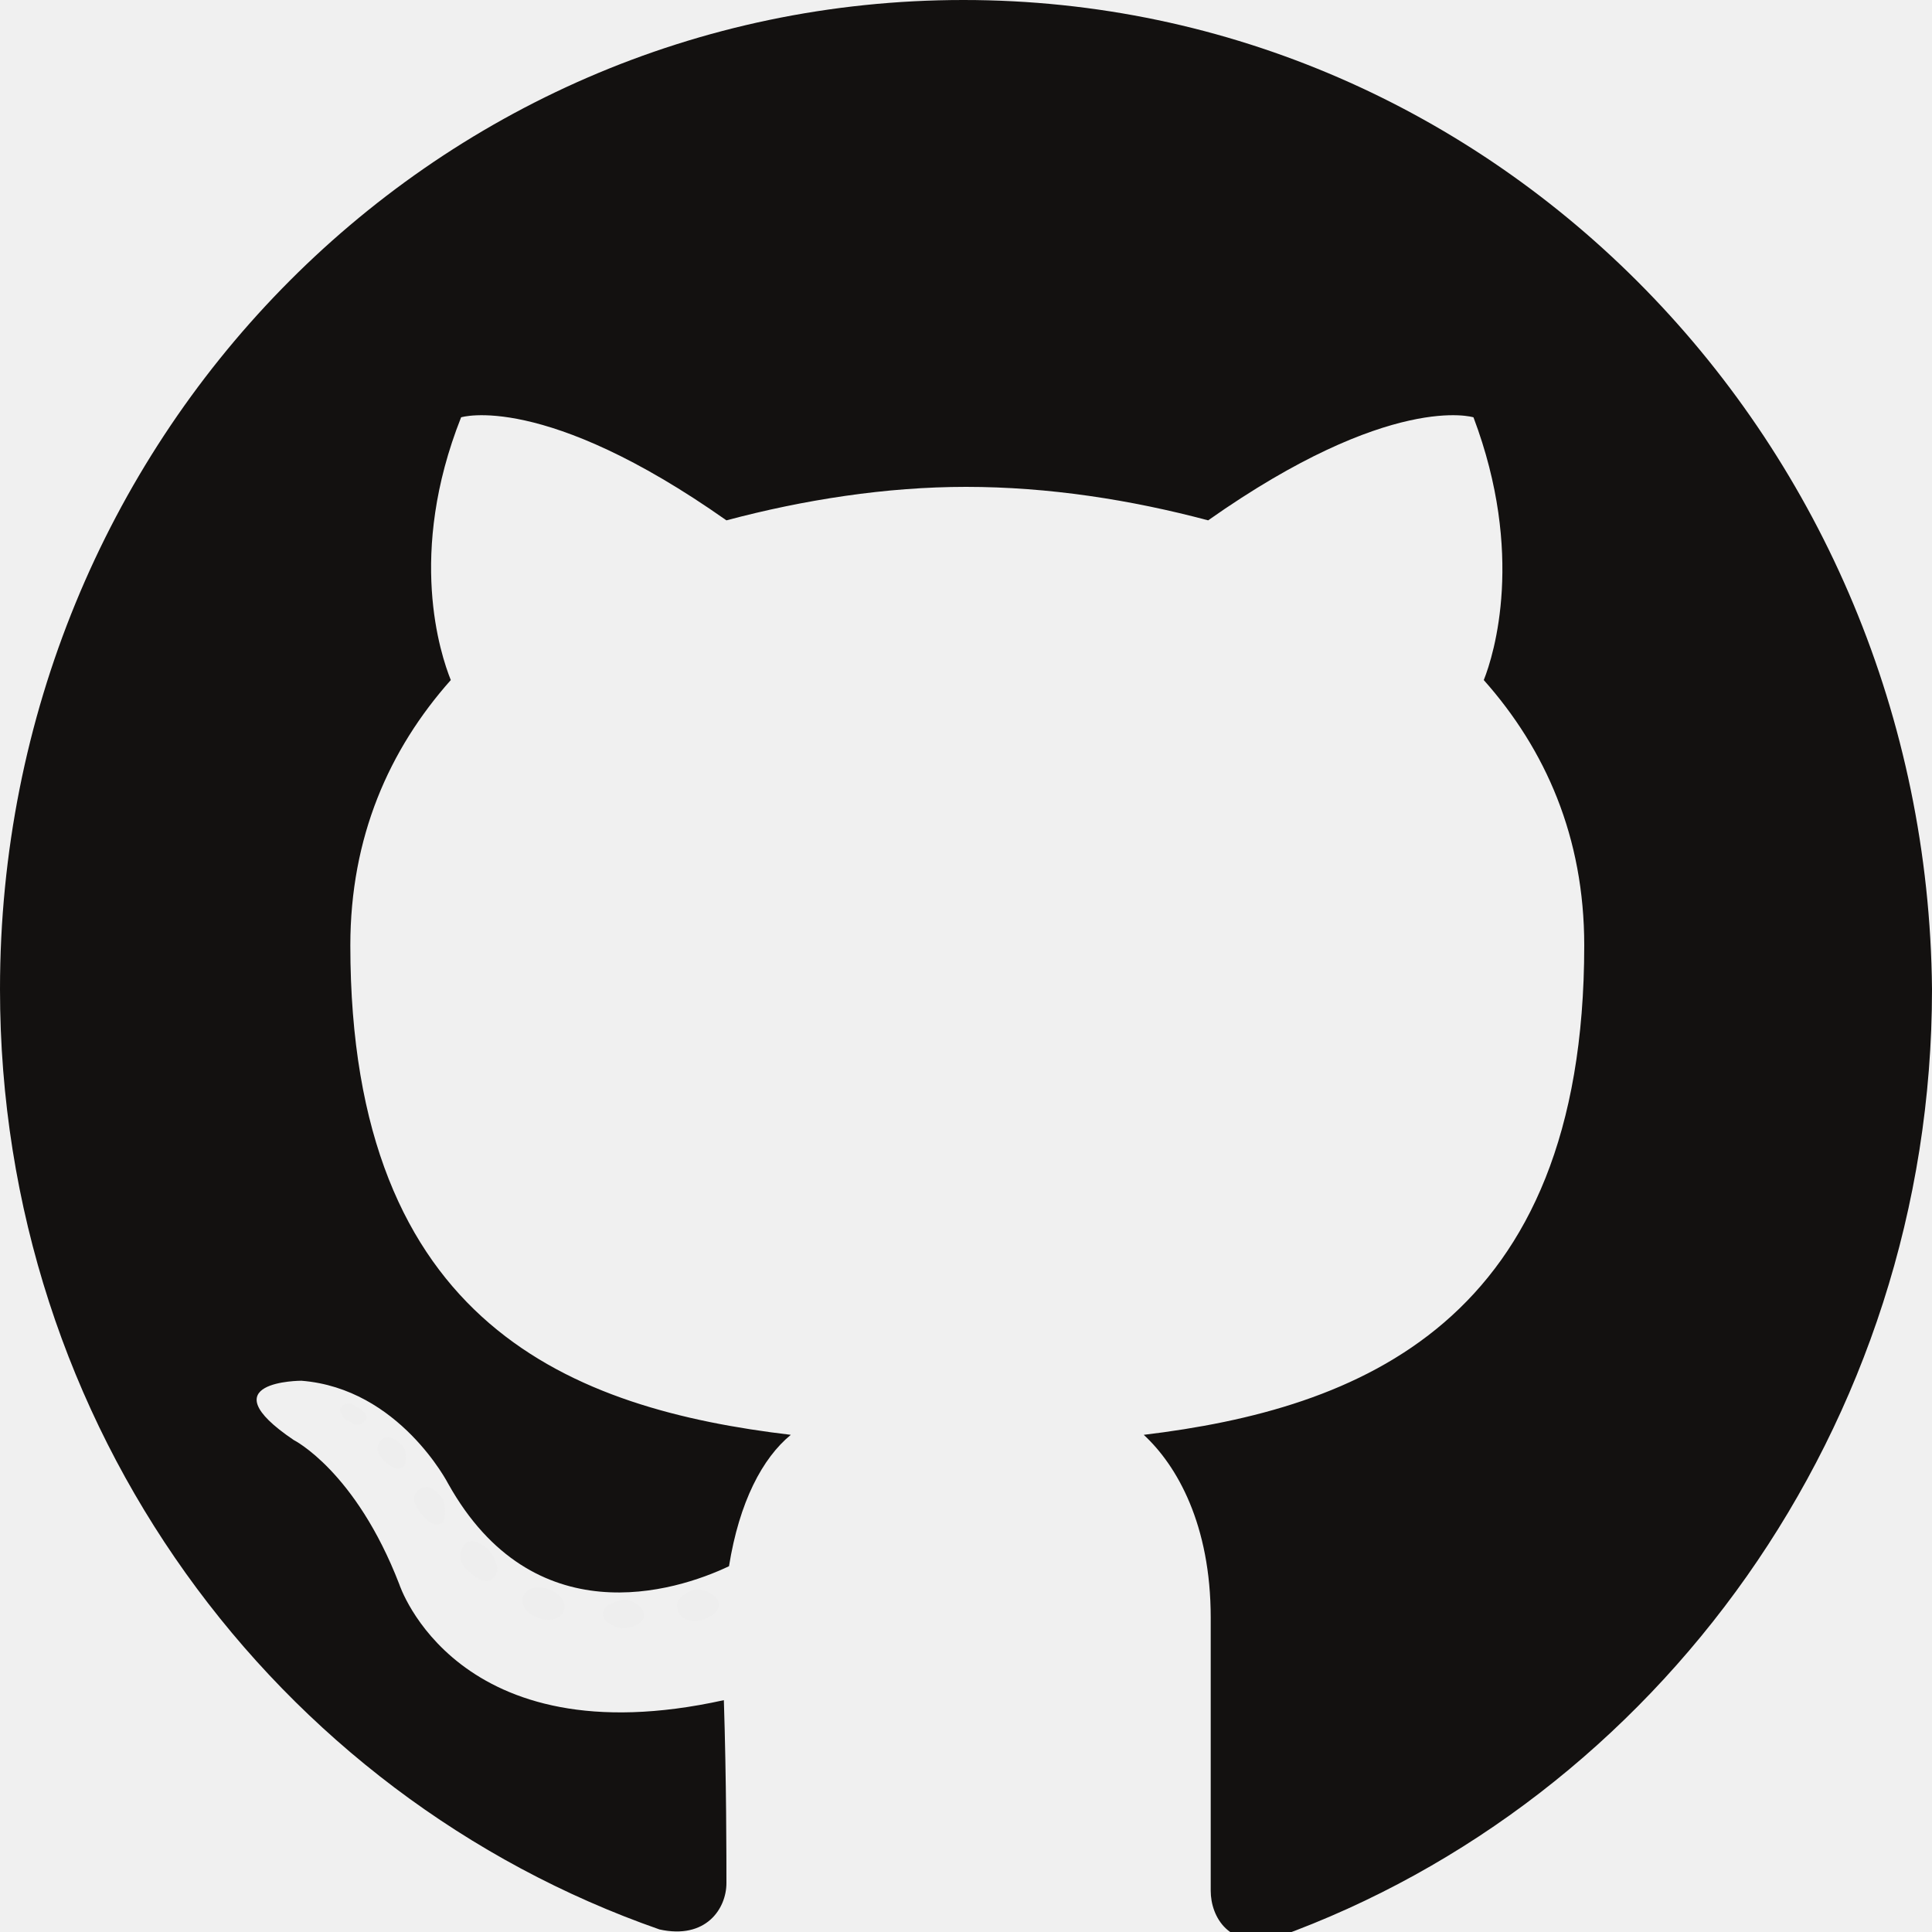
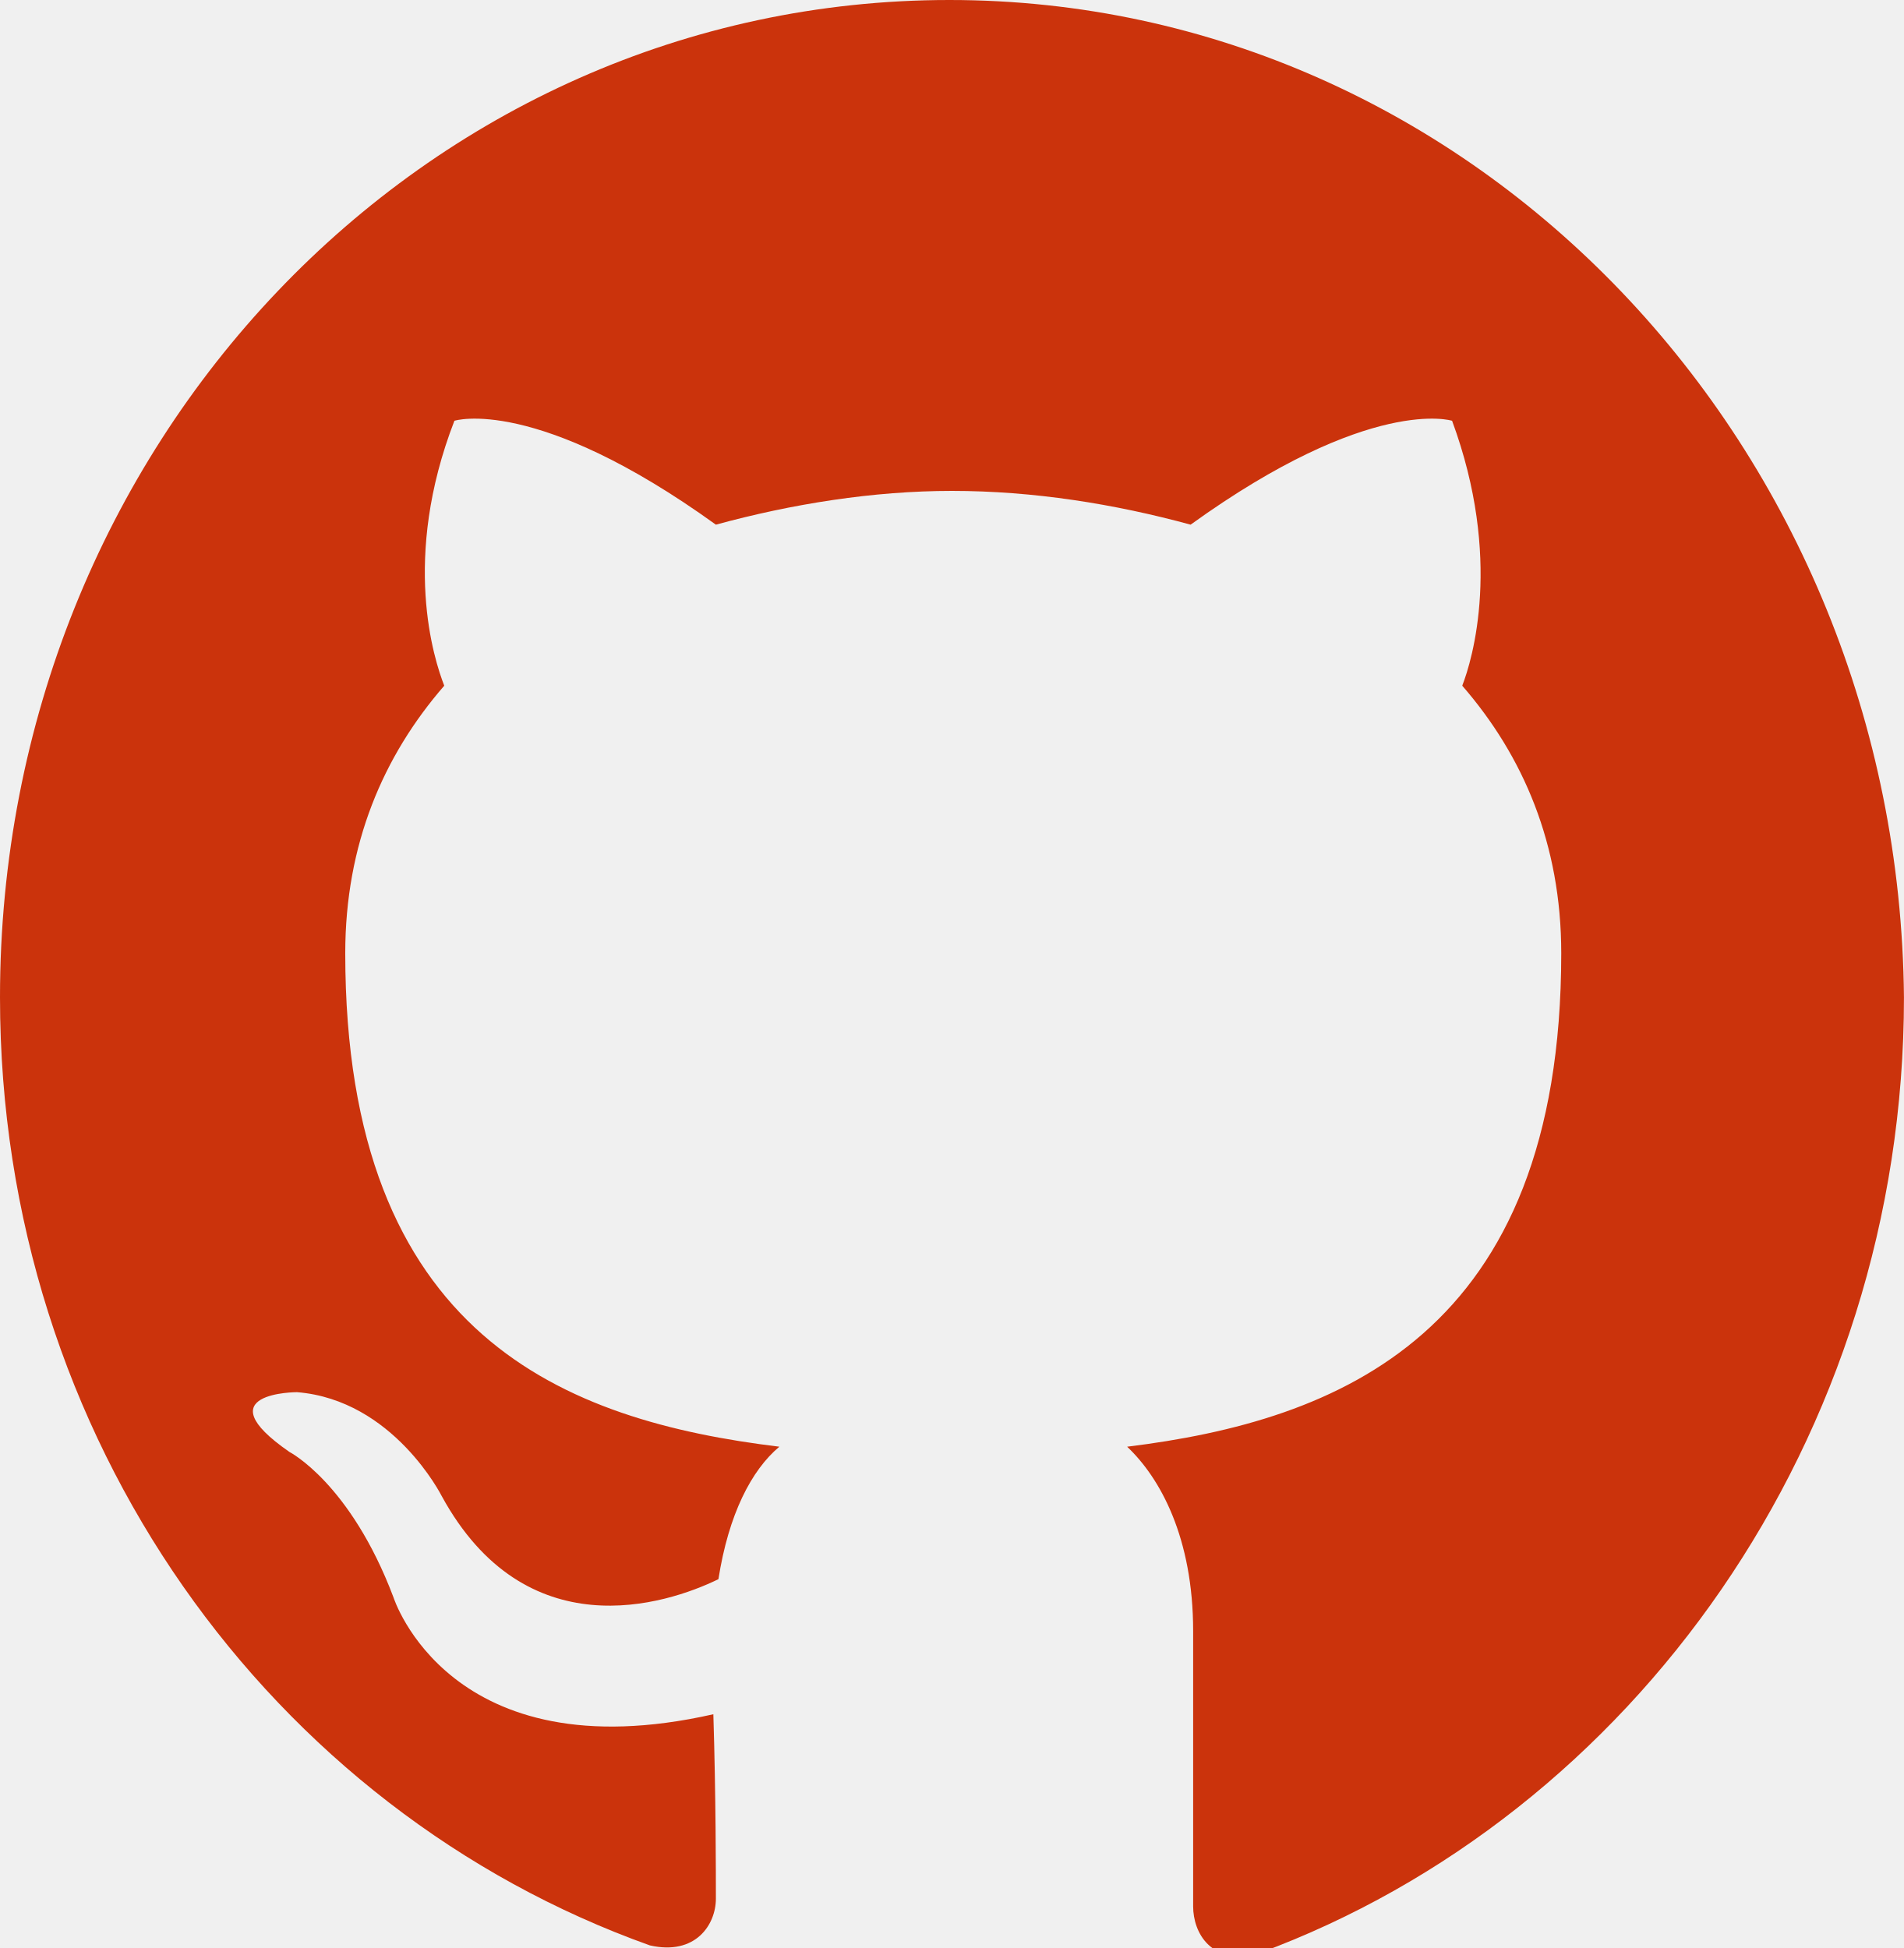
- <svg xmlns="http://www.w3.org/2000/svg" width="75" height="75" viewBox="0 0 75 75" fill="none">
+ <svg xmlns="http://www.w3.org/2000/svg" width="471" height="482" viewBox="0 0 471 482" fill="none">
  <g clip-path="url(#clip0_2_2)">
-     <path fill-rule="evenodd" clip-rule="evenodd" d="M37.4 0C16.7 0 0 17.1 0 38.4C0 55.4 10.7 69.7 25.6 74.9C27.4 75.3 28.2 74.1 28.2 73.1C28.2 72.2 28.2 69.1 28.1 66C17.7 68.3 15.5 61.5 15.5 61.5C13.8 57.1 11.4 55.9 11.4 55.9C8 53.6 11.7 53.6 11.7 53.6C15.5 53.9 17.4 57.6 17.4 57.6C20.7 63.5 26.2 61.8 28.3 60.8C28.7 58.3 29.6 56.6 30.7 55.7C22.3 54.7 13.6 51.5 13.6 36.7C13.6 32.5 15.1 29.1 17.5 26.4C17.1 25.4 15.8 21.5 17.9 16.2C17.9 16.2 21.1 15.2 28.2 20.2C31.2 19.4 34.4 18.9 37.5 18.9C40.7 18.9 43.9 19.4 46.9 20.2C54 15.2 57.2 16.2 57.2 16.2C59.2 21.5 58 25.4 57.6 26.4C60 29.1 61.5 32.5 61.5 36.7C61.5 51.4 52.7 54.7 44.4 55.7C45.7 56.9 47 59.2 47 62.8C47 67.9 47 72.1 47 73.4C47 74.4 47.7 75.7 49.6 75.2C64.3 69.9 75 55.4 75 38.4C74.8 17.2 58.1 0 37.4 0Z" fill="#131110" />
-     <path d="M14.2 55.1C14.1 55.3 13.8 55.4 13.6 55.2C13.3 55.1 13.2 54.8 13.2 54.7C13.3 54.5 13.6 54.4 13.8 54.6C14.1 54.7 14.3 55 14.2 55.1ZM15.7 56.9C15.5 57.1 15.2 57 14.9 56.7C14.6 56.4 14.6 56.1 14.8 55.9C15 55.7 15.3 55.8 15.6 56.1C15.8 56.3 15.8 56.7 15.7 56.9ZM17.2 59.1C16.9 59.3 16.6 59.1 16.3 58.7C16 58.3 16 58 16.3 57.8C16.6 57.6 16.9 57.8 17.2 58.2C17.3 58.5 17.3 58.9 17.2 59.1ZM19.2 61.2C19 61.5 18.6 61.4 18.2 61C17.8 60.7 17.8 60.3 18 60C18.2 59.7 18.6 59.8 19 60.2C19.3 60.6 19.4 61 19.2 61.2ZM21.9 62.5C21.8 62.8 21.4 63 20.9 62.8C20.5 62.7 20.2 62.3 20.3 62C20.4 61.7 20.8 61.5 21.3 61.7C21.7 61.8 22 62.2 21.9 62.5ZM25 62.7C25 63 24.6 63.2 24.2 63.2C23.8 63.2 23.4 62.9 23.4 62.7C23.4 62.3 23.8 62.2 24.2 62.1C24.6 62.1 25 62.4 25 62.7ZM27.9 62.2C28 62.5 27.6 62.8 27.2 62.9C26.8 63 26.3 62.8 26.3 62.4C26.2 62.1 26.6 61.8 27 61.7C27.4 61.7 27.8 61.9 27.9 62.2Z" fill="#EEEEEE" />
+     <path fill-rule="evenodd" clip-rule="evenodd" d="M234.872 0C104.876 0 0 109.896 0 246.784C0 356.037 67.196 447.939 160.768 481.357C172.072 483.928 177.096 476.216 177.096 469.789C177.096 464.005 177.096 444.083 176.468 424.16C111.156 438.941 97.34 395.24 97.34 395.24C86.664 366.963 71.592 359.251 71.592 359.251C50.24 344.469 73.476 344.469 73.476 344.469C97.34 346.397 109.272 370.176 109.272 370.176C129.996 408.093 164.536 397.168 177.724 390.741C180.236 374.675 185.888 363.749 192.796 357.965C140.044 351.539 85.408 330.973 85.408 235.859C85.408 208.867 94.828 187.016 109.9 169.664C107.388 163.237 99.224 138.173 112.412 104.112C112.412 104.112 132.508 97.685 177.096 129.819C195.936 124.677 216.032 121.464 235.5 121.464C255.596 121.464 275.692 124.677 294.532 129.819C339.12 97.685 359.216 104.112 359.216 104.112C371.776 138.173 364.24 163.237 361.728 169.664C376.8 187.016 386.22 208.867 386.22 235.859C386.22 330.331 330.956 351.539 278.832 357.965C286.996 365.677 295.16 380.459 295.16 403.595C295.16 436.371 295.16 463.363 295.16 471.717C295.16 478.144 299.556 486.499 311.488 483.285C403.804 449.224 471 356.037 471 246.784C469.744 110.539 364.868 0 234.872 0Z" fill="#CB330C" />
  </g>
  <defs>
    <clipPath id="clip0_2_2">
-       <rect width="75" height="75" fill="white" />
+       <rect width="471" height="482" fill="white" />
    </clipPath>
  </defs>
</svg>
